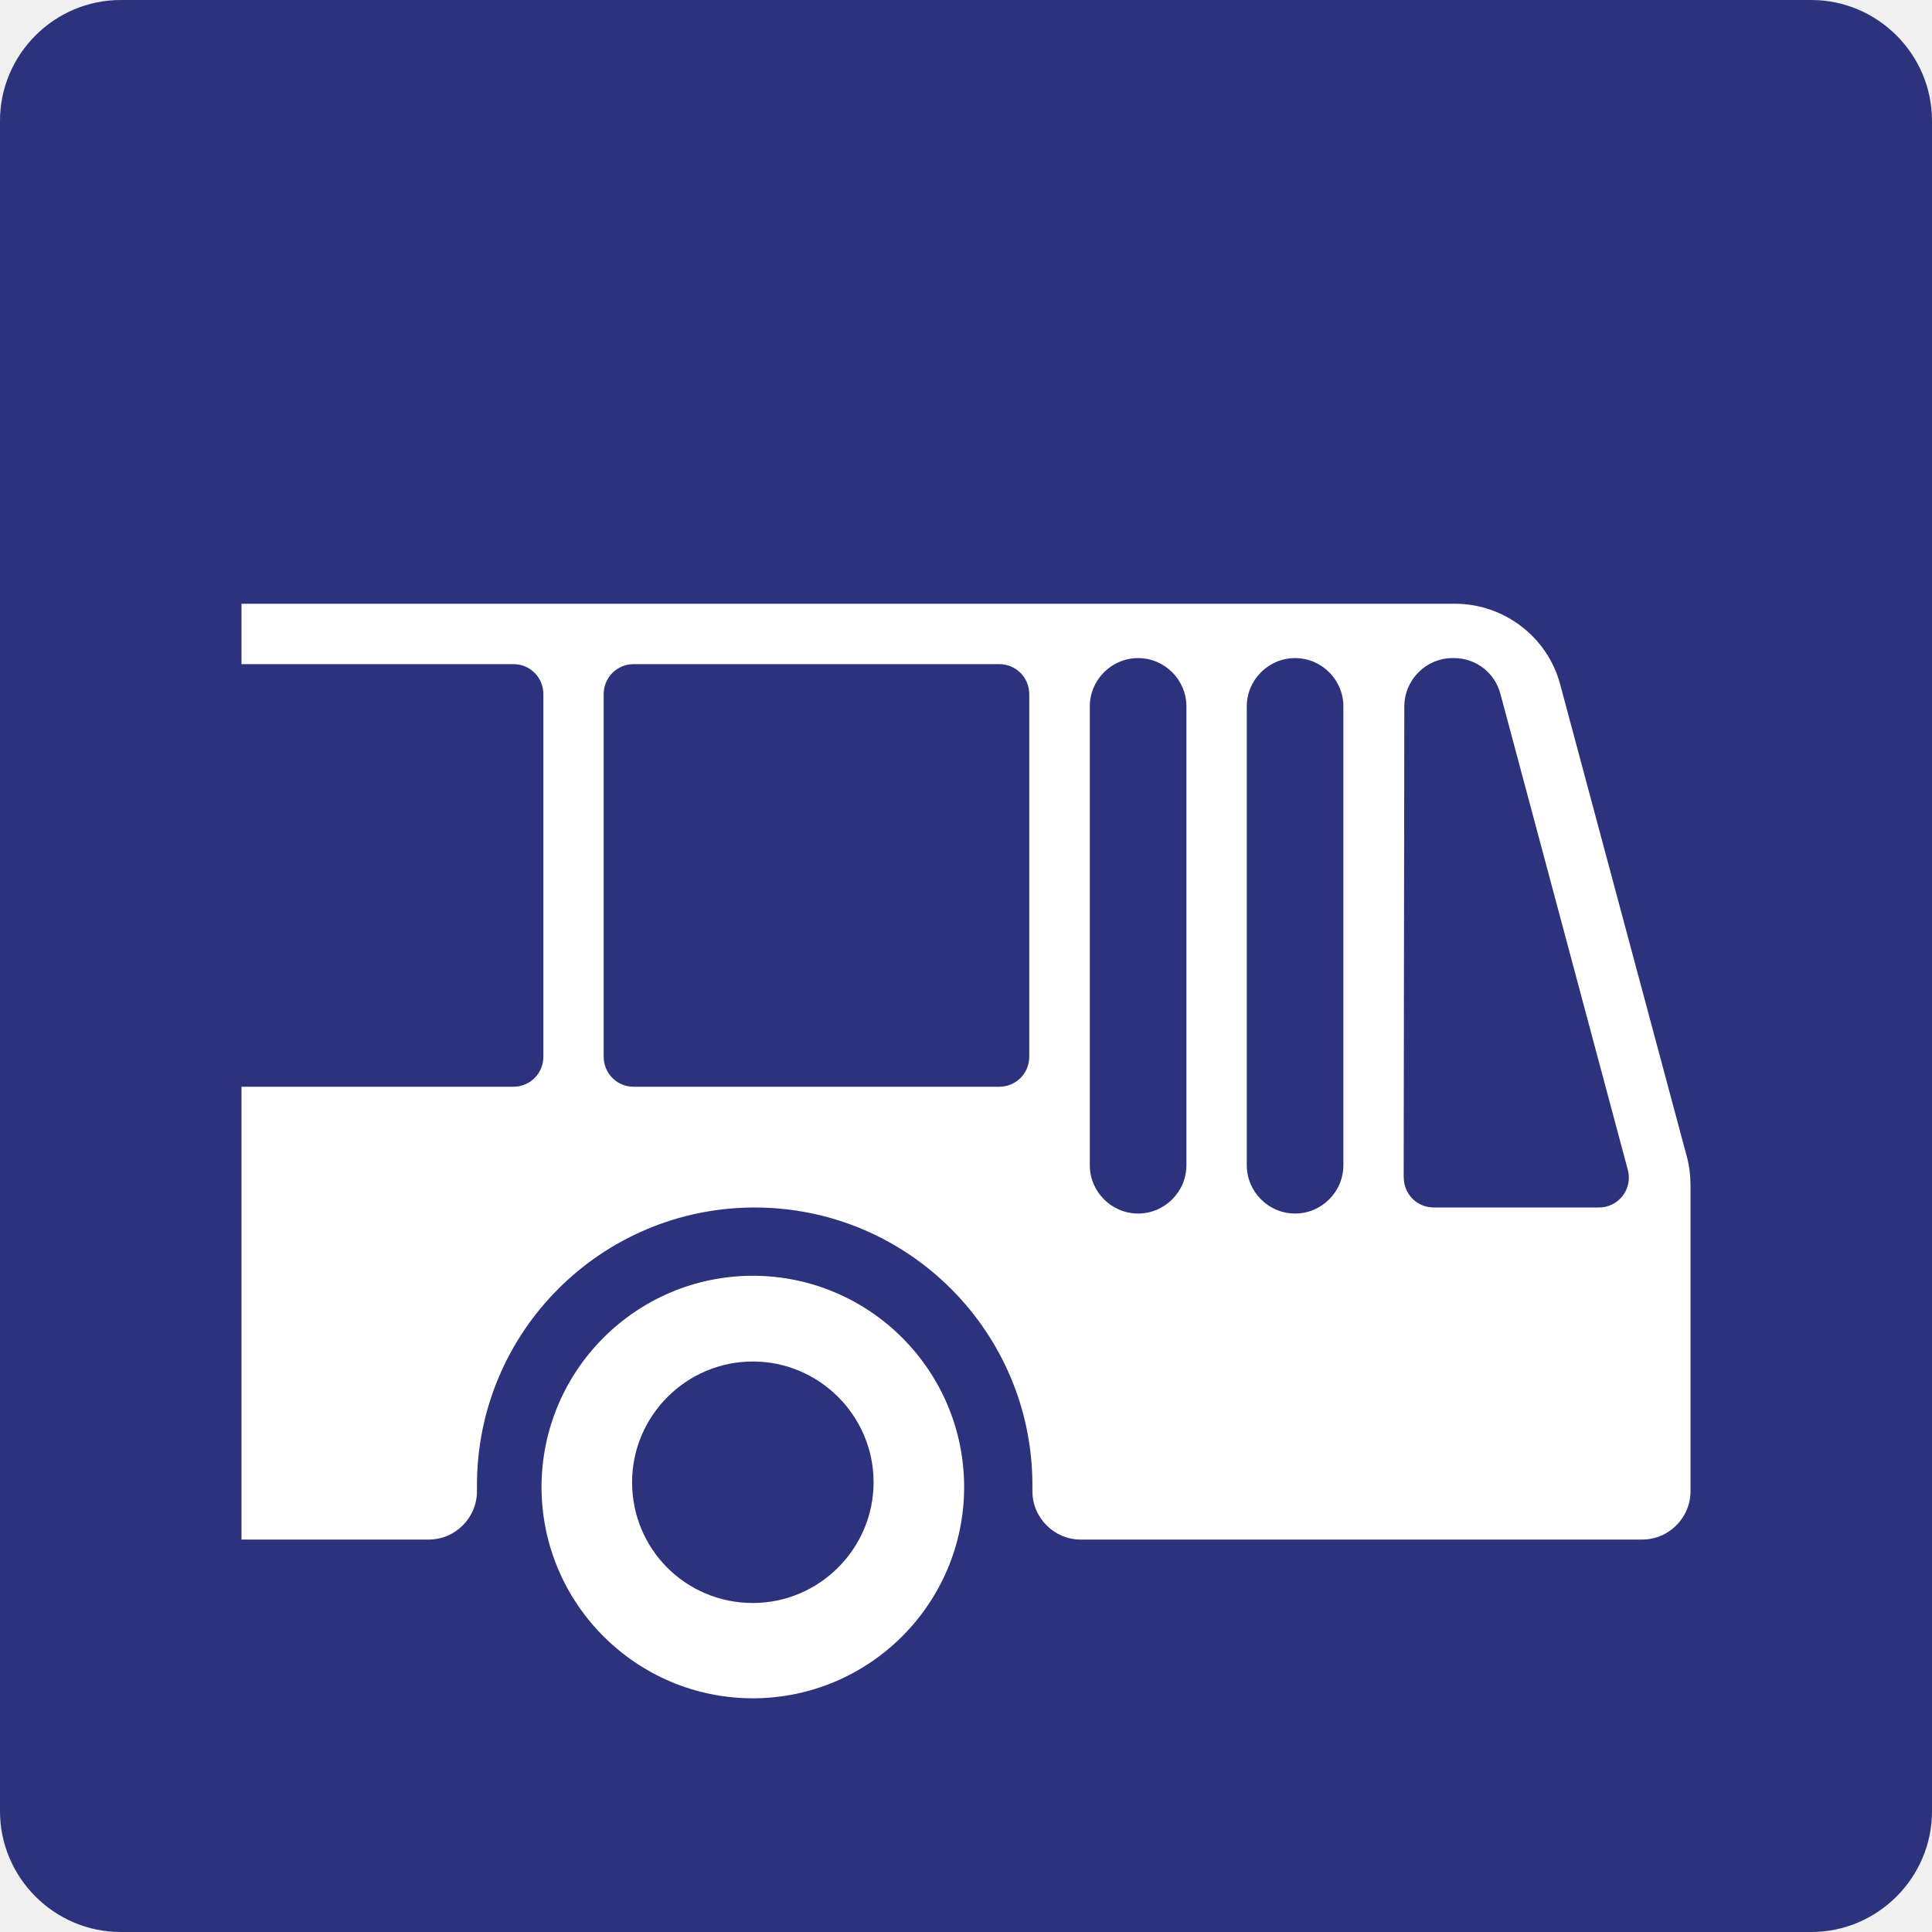
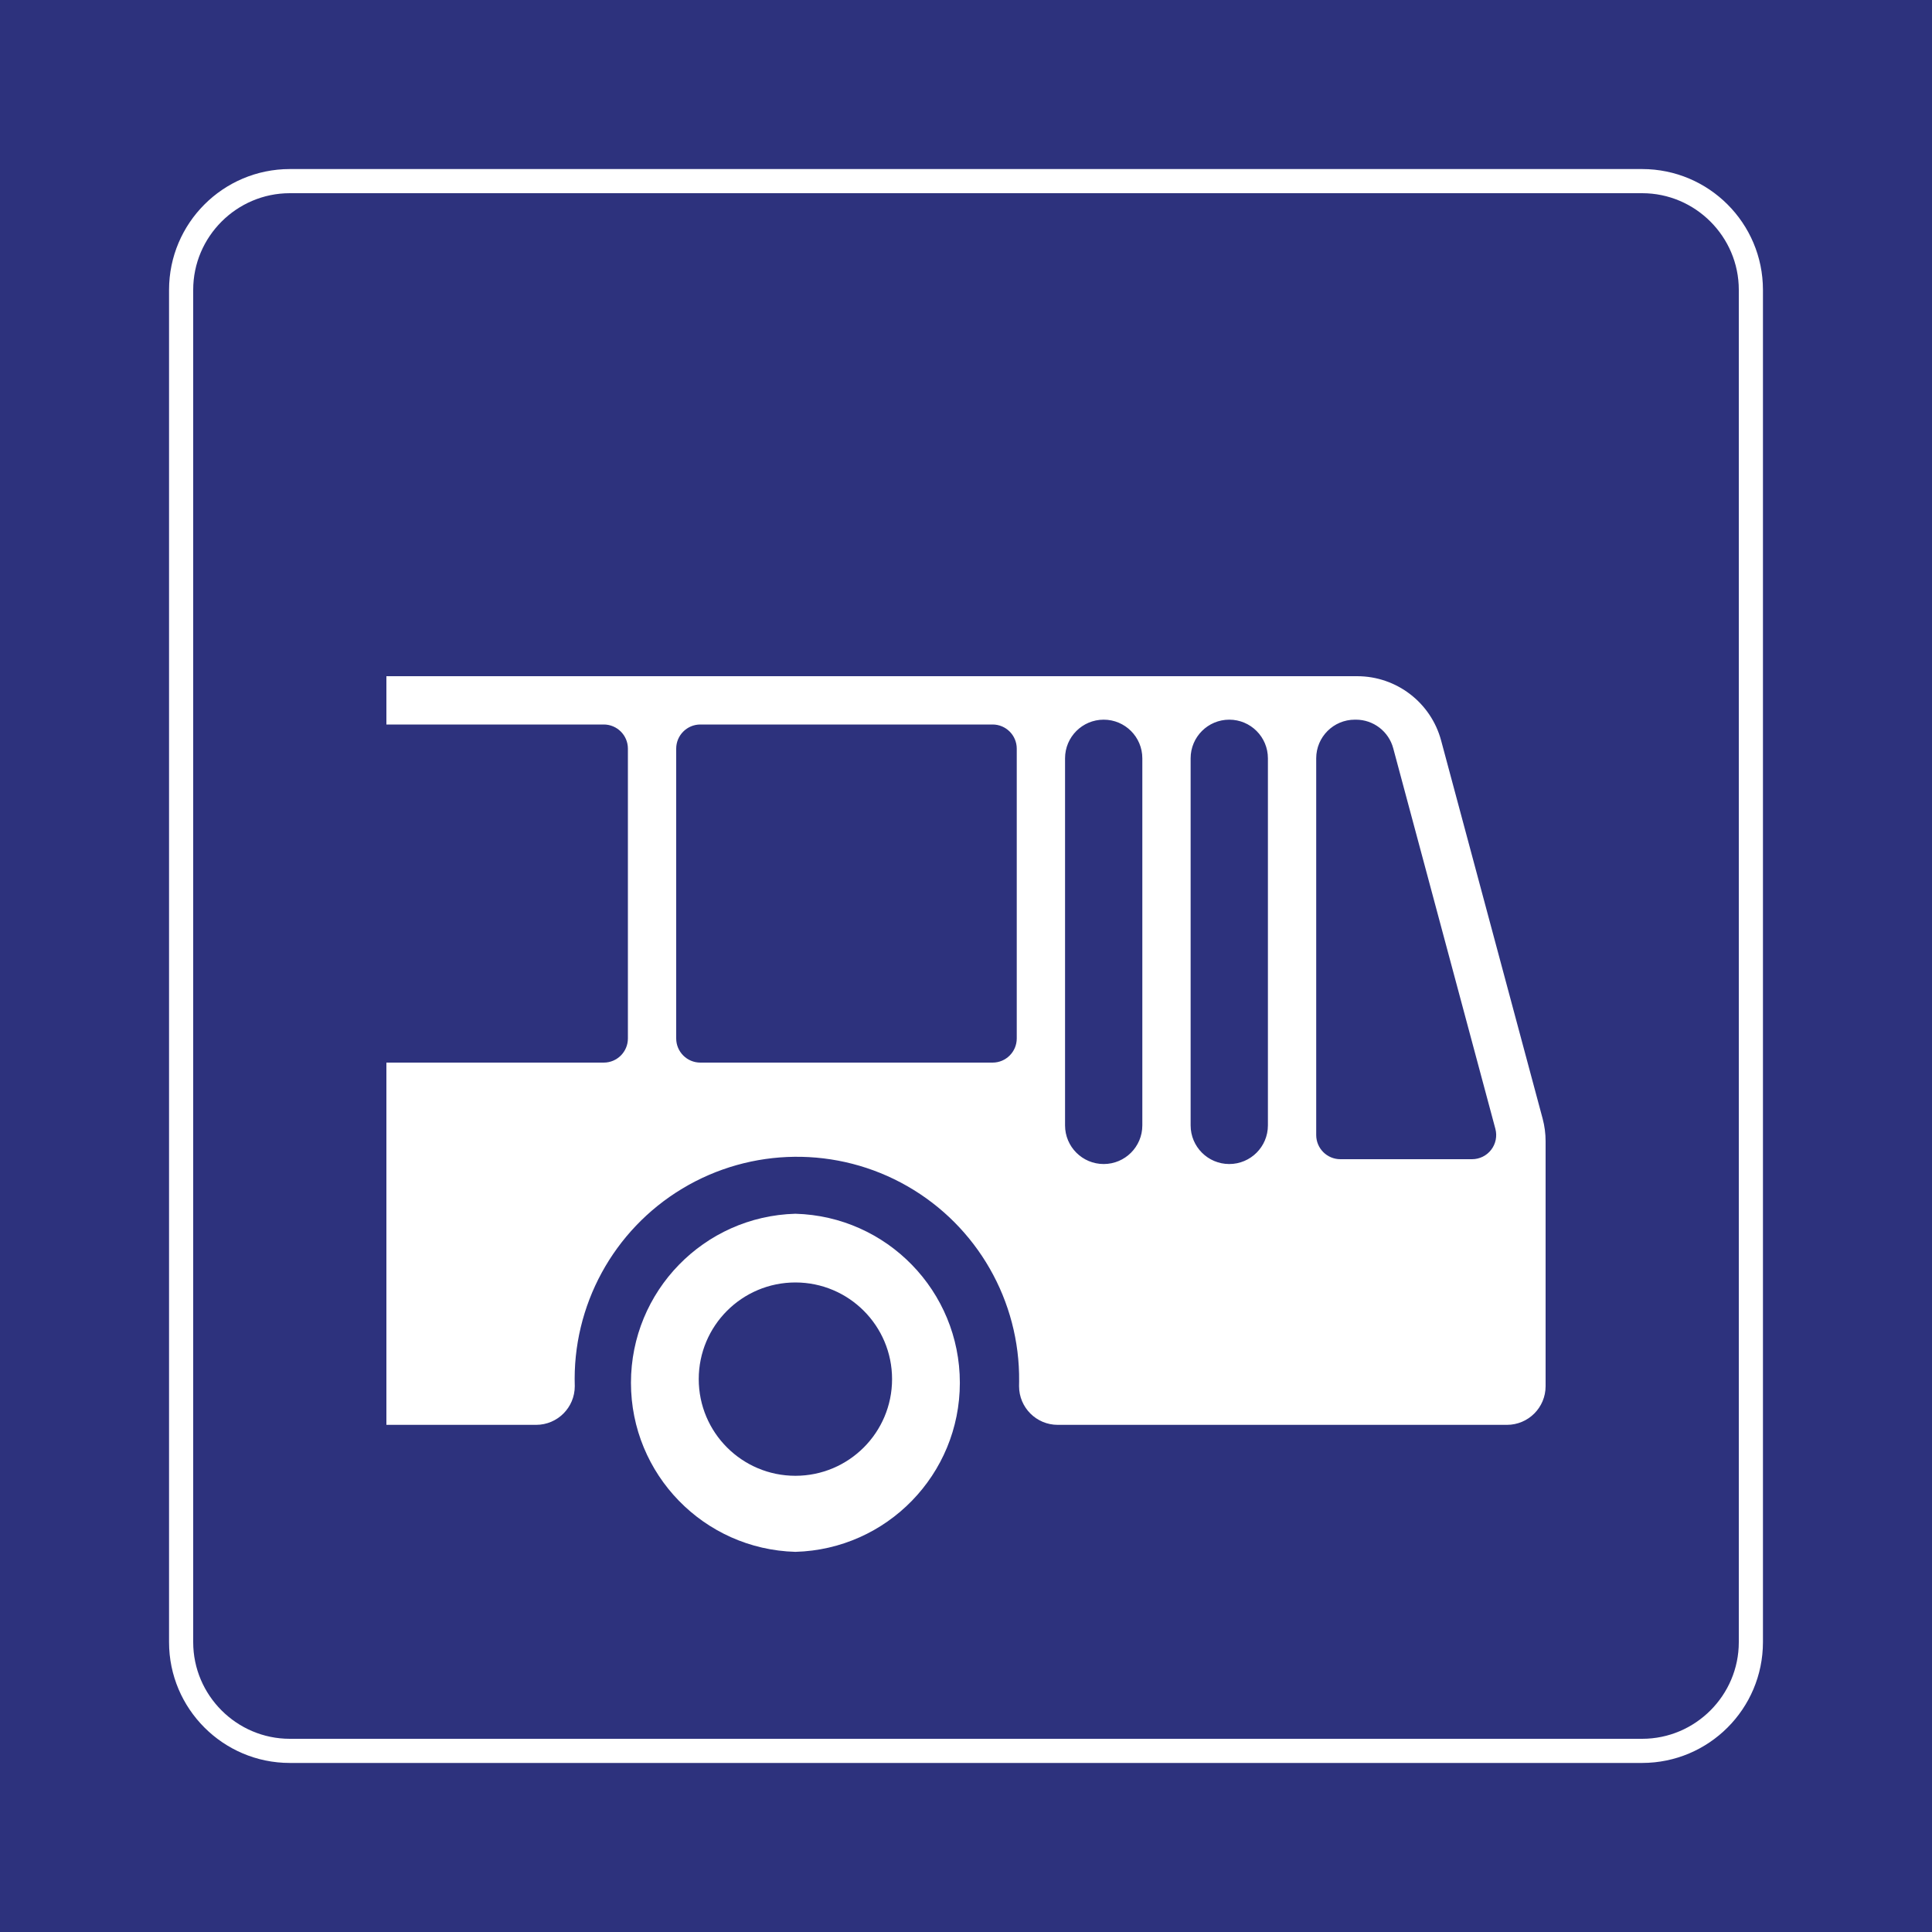
- <svg xmlns="http://www.w3.org/2000/svg" class="color-immutable" width="24" height="24" viewBox="0 0 24 24" fill="none">
-   <path fill-rule="evenodd" clip-rule="evenodd" d="M22.5 0h-21C.675 0 0 .675 0 1.5v21c0 .825.675 1.5 1.5 1.5h21c.825 0 1.5-.675 1.5-1.5v-21c0-.825-.675-1.5-1.5-1.5Z" fill="#2D327D" />
-   <path fill-rule="evenodd" clip-rule="evenodd" d="M6.375 8.25H3V7.5h15.075c.608 0 1.148.412 1.305.998l1.575 5.872c.03.113.045.232.045.353v3.802c0 .33-.27.6-.6.6h-6.975c-.33 0-.6-.27-.6-.6V18.45a3.45 3.45 0 0 0-6.9 0V18.525c0 .33-.27.6-.6.6H3V13.5h3.375c.21 0 .375-.165.375-.375v-4.5a.371.371 0 0 0-.375-.375Zm11.063 6.375c0 .21.165.375.375.375h2.047a.371.371 0 0 0 .36-.473l-1.582-5.91a.594.594 0 0 0-.578-.442h-.015c-.33 0-.6.27-.6.6l-.008 5.85Zm-1.35.45c-.33 0-.6-.27-.6-.6v-5.7c0-.33.27-.6.6-.6.33 0 .6.27.6.6v5.7c0 .33-.27.6-.6.6Zm-2.55-.6c0 .33.27.6.6.6.33 0 .6-.27.6-.6v-5.7c0-.33-.27-.6-.6-.6-.33 0-.6.27-.6.6v5.7ZM7.874 13.5a.371.371 0 0 1-.375-.375v-4.5c0-.21.165-.375.375-.375h4.537c.21 0 .375.165.375.375v4.5c0 .21-.165.375-.375.375H7.875Z" fill="#fff" />
-   <path fill-rule="evenodd" clip-rule="evenodd" d="M11.977 18.473a2.628 2.628 0 0 0-2.625-2.625 2.628 2.628 0 0 0-2.625 2.624 2.628 2.628 0 0 0 2.625 2.625 2.628 2.628 0 0 0 2.625-2.625Zm-1.125-.06c0 .825-.675 1.5-1.5 1.5-.832 0-1.5-.668-1.5-1.5 0-.826.675-1.5 1.5-1.5s1.5.674 1.5 1.5Z" fill="#fff" />
+ <svg xmlns="http://www.w3.org/2000/svg" class="color-immutable" width="30" height="30" viewBox="0 0 30 30" fill="none">
+   <g clip-path="url(#a)">
+     <path d="M30 0H0v30h30V0Z" fill="#2D327D" />
+     <path d="M25.5 3c.825 0 1.5.675 1.5 1.5v21c0 .825-.675 1.5-1.5 1.5h-21c-.825 0-1.5-.675-1.5-1.5v-21C3 3.675 3.675 3 4.5 3h21Zm0-.375h-21A1.877 1.877 0 0 0 2.625 4.5v21c0 1.034.841 1.875 1.875 1.875h21a1.877 1.877 0 0 0 1.875-1.875v-21A1.877 1.877 0 0 0 25.5 2.625Z" fill="#fff" />
+     <path d="M9.375 11.25H6v-.75h15.074c.611 0 1.146.41 1.304 1l1.576 5.87c.03.113.046.231.046.35v3.805a.6.6 0 0 1-.6.6h-6.976a.6.6 0 0 1-.6-.6v-.011l.001-.064a3.451 3.451 0 1 0-6.9.075.6.6 0 0 1-.6.6H6V16.5h3.375a.375.375 0 0 0 .375-.375v-4.5a.375.375 0 0 0-.375-.375Zm11.063 6.375c0 .207.168.375.375.375h2.045a.375.375 0 0 0 .362-.472l-1.586-5.909a.6.6 0 0 0-.58-.444h-.016a.6.6 0 0 0-.6.6v5.85Zm-1.95-.15a.6.6 0 0 0 1.2 0v-5.7a.6.6 0 0 0-1.2 0v5.7Zm-1.95 0a.6.6 0 0 0 1.2 0v-5.7a.6.6 0 0 0-1.2 0v5.7Zm-6.038-1.35c0 .207.168.375.375.375h4.538a.375.375 0 0 0 .375-.375v-4.5a.375.375 0 0 0-.375-.375h-4.538a.375.375 0 0 0-.375.375v4.5Z" fill="#fff" />
+     <path d="M12.351 18.847a2.626 2.626 0 0 1 0 5.25 2.626 2.626 0 0 1 0-5.25Zm0 4.069a1.5 1.5 0 1 0 0-3.002 1.5 1.5 0 0 0 0 3.002Z" fill="#fff" />
+   </g>
+   <defs>
+     <clipPath id="a">
+       <path fill="#fff" d="M0 0h30v30H0z" />
+     </clipPath>
+   </defs>
</svg>
